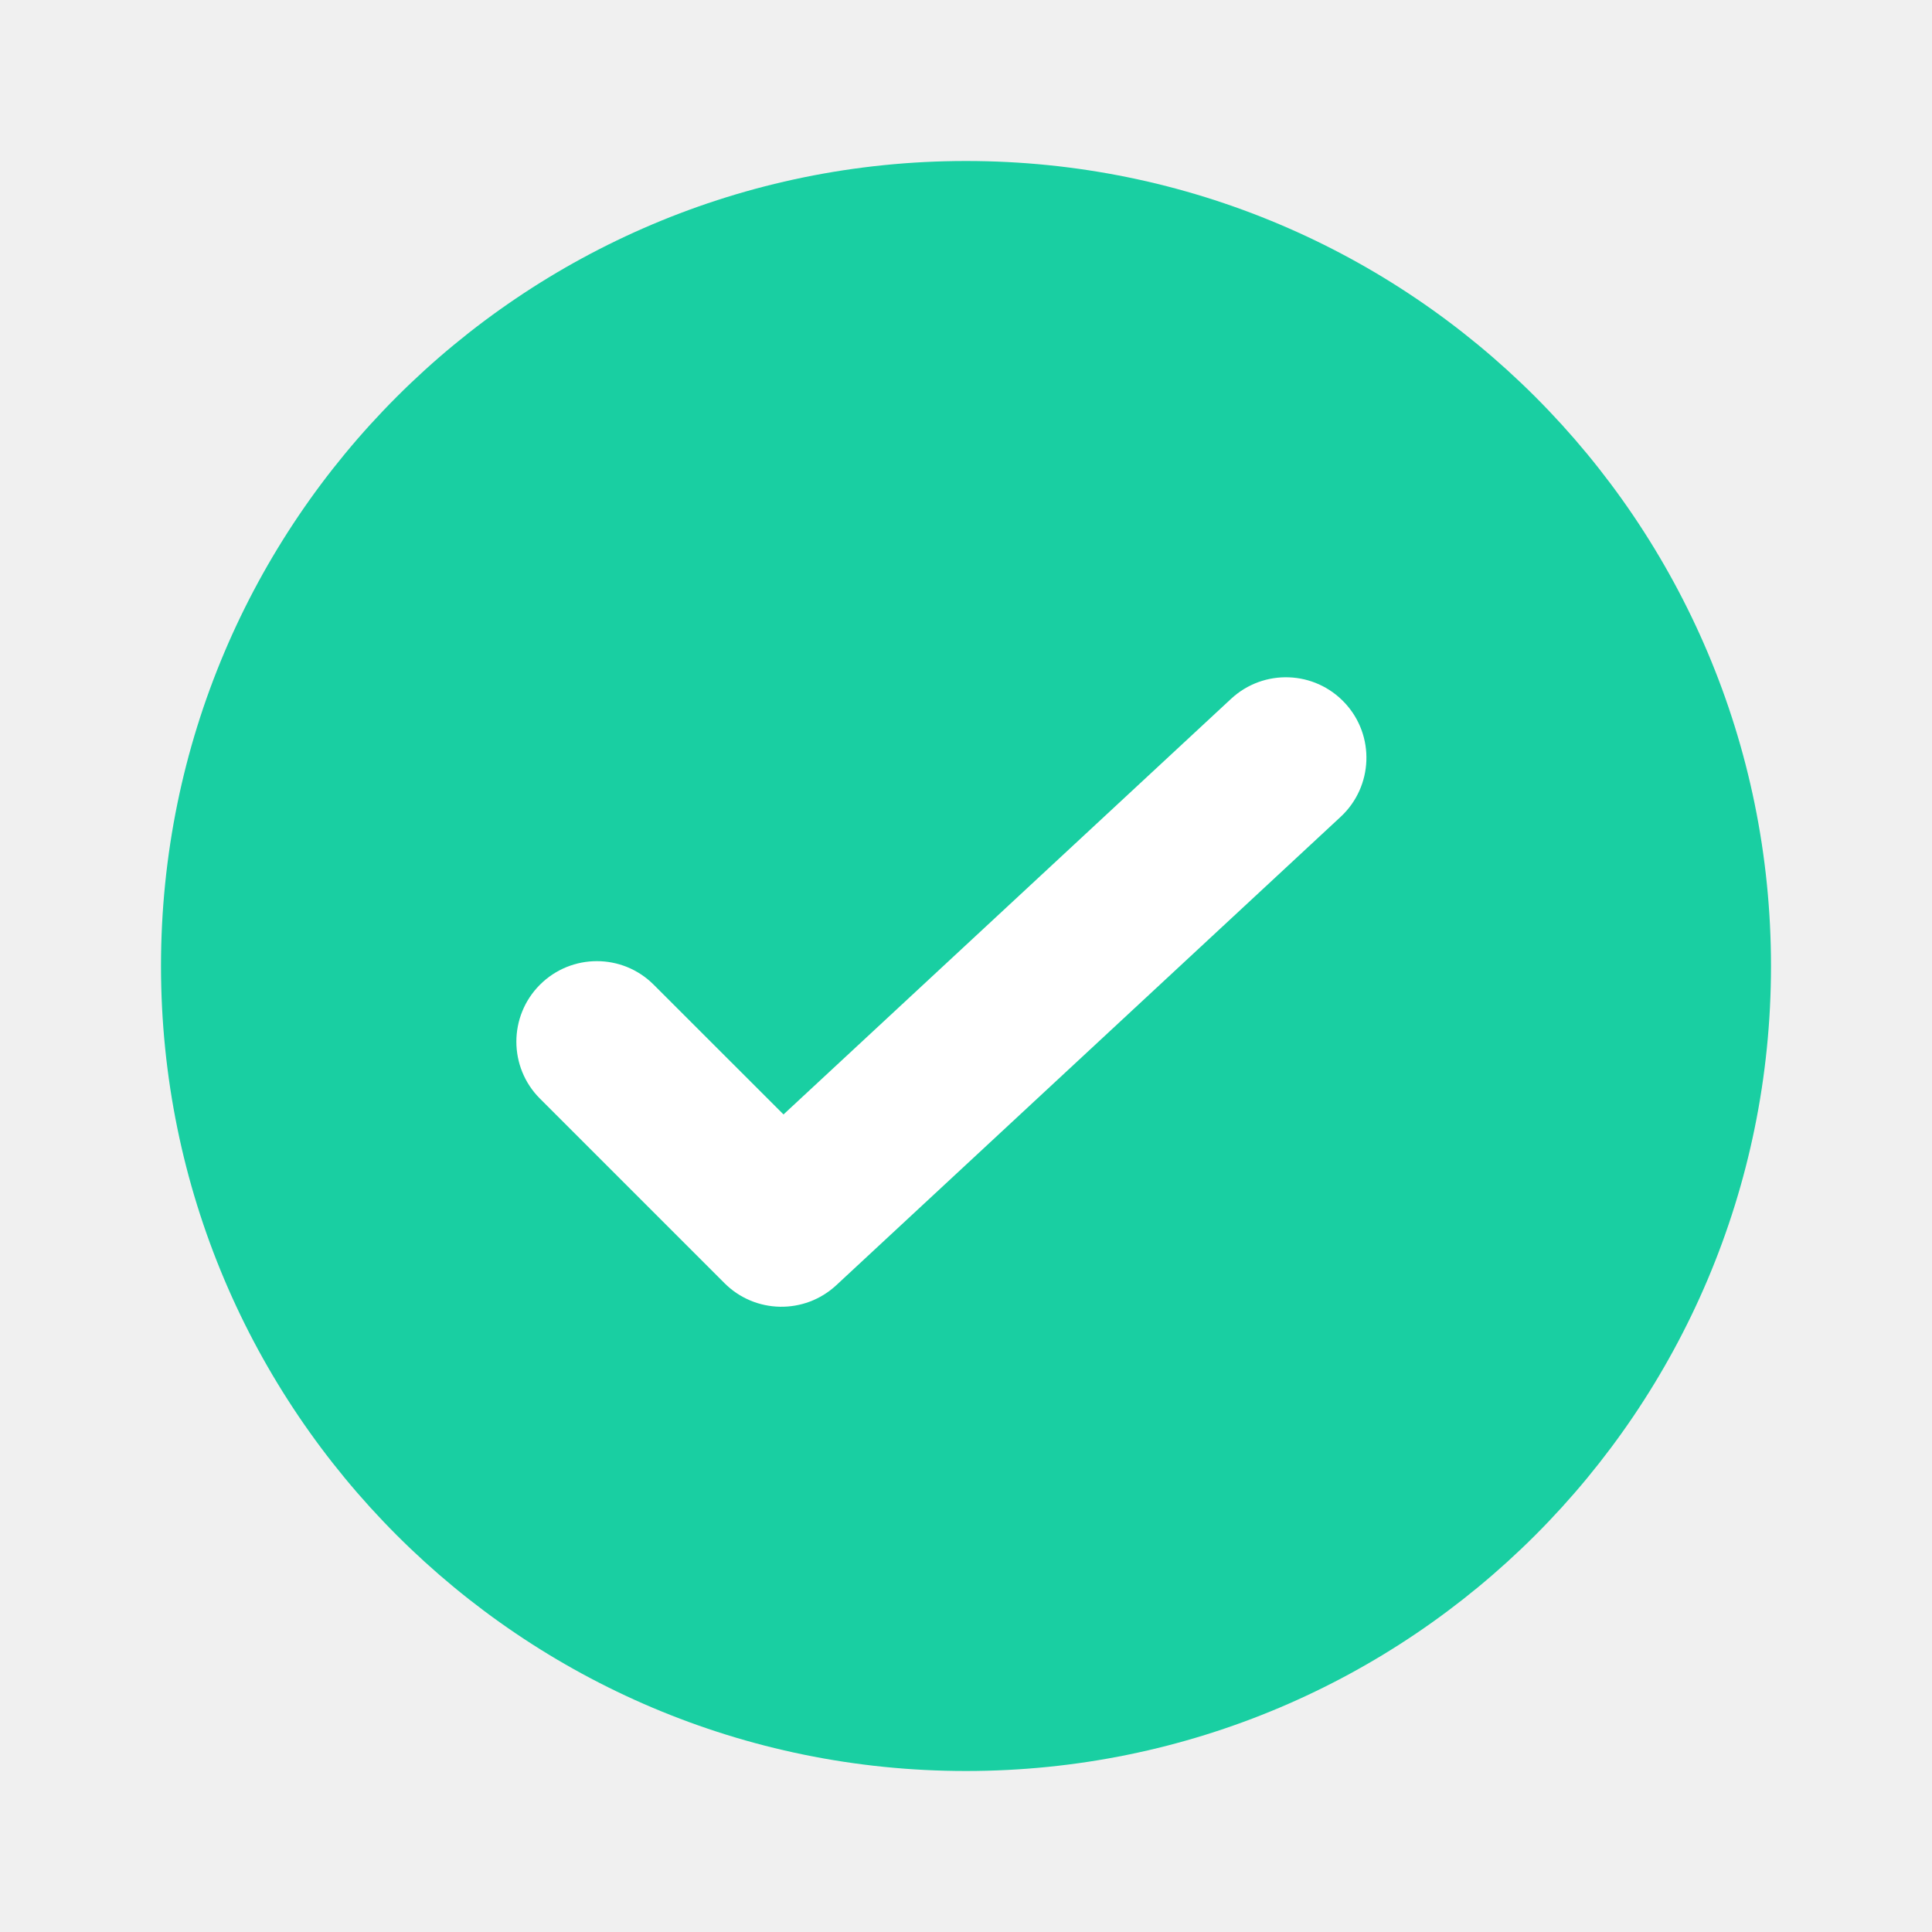
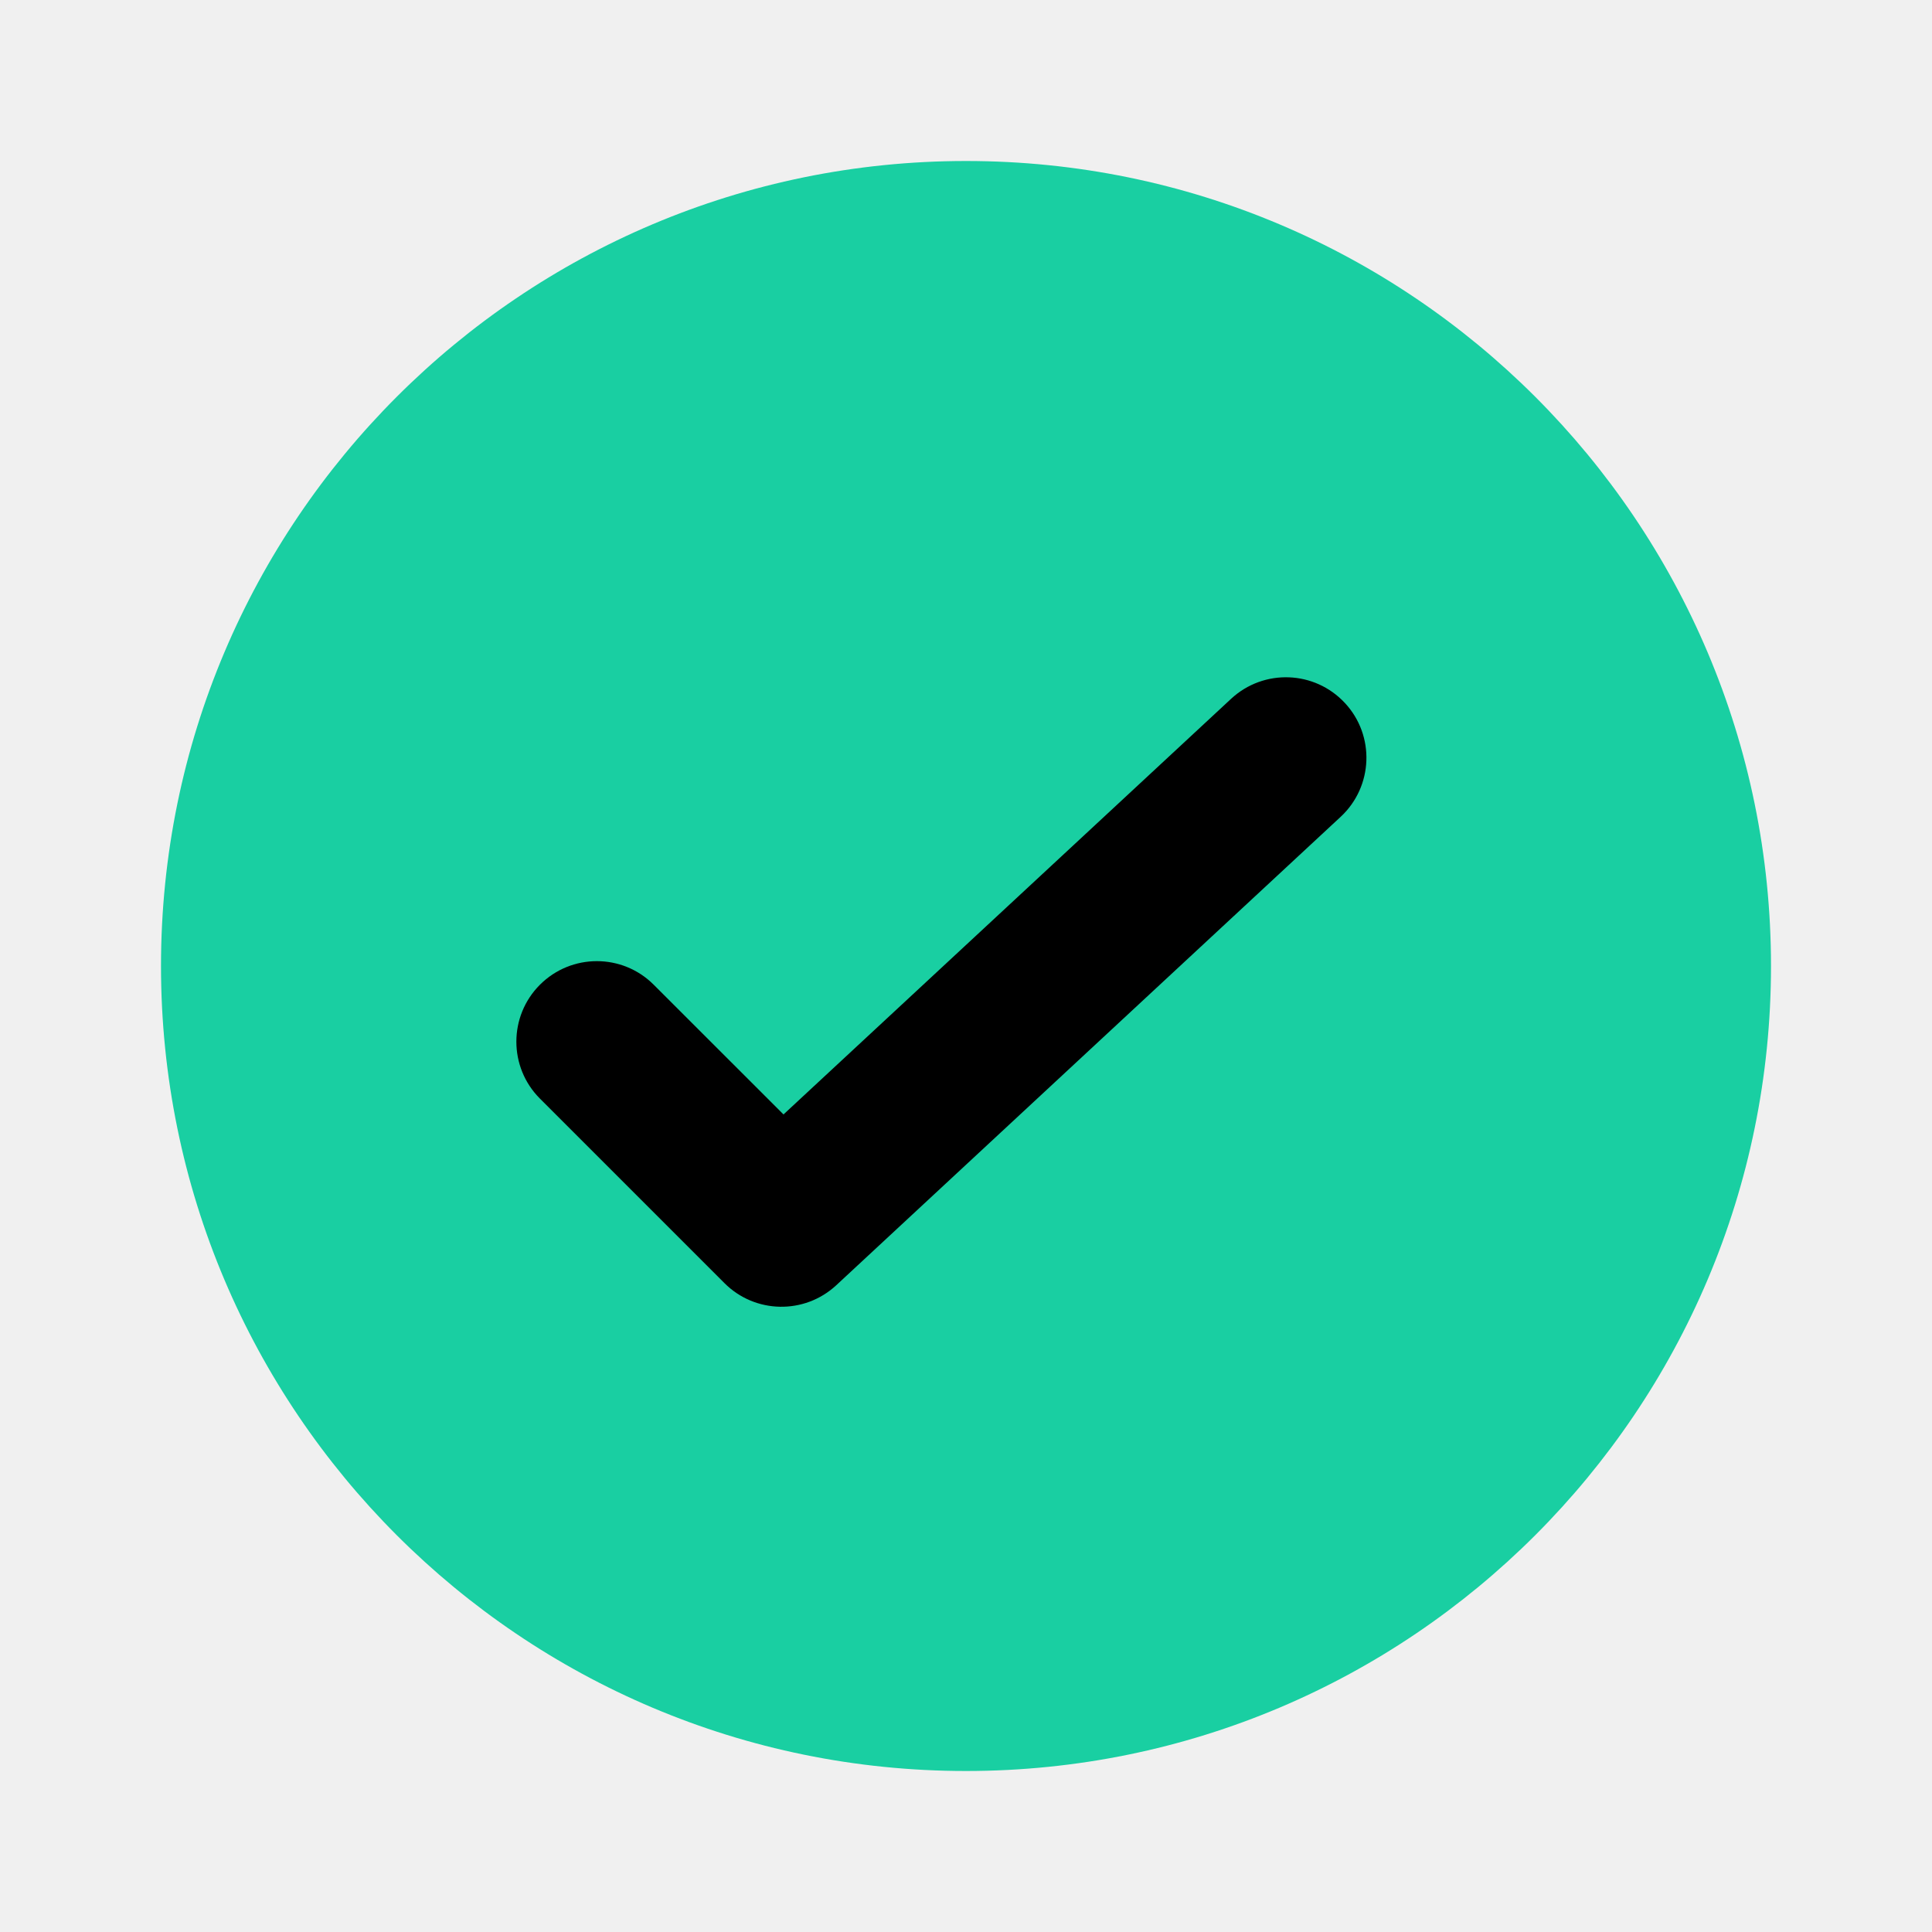
<svg xmlns="http://www.w3.org/2000/svg" width="24" height="24" viewBox="0 0 24 24" fill="none">
  <circle cx="12" cy="12" r="9" fill="#19CFA2" />
  <path fill-rule="evenodd" clip-rule="evenodd" d="M12 20C16.418 20 20 16.418 20 12C20 7.582 16.418 4 12 4C7.582 4 4 7.582 4 12C4 16.418 7.582 20 12 20ZM12 22C17.523 22 22 17.523 22 12C22 6.477 17.523 2 12 2C6.477 2 2 6.477 2 12C2 17.523 6.477 22 12 22Z" fill="#19CFA2" />
-   <path fill-rule="evenodd" clip-rule="evenodd" d="M16.707 8.733C17.083 9.137 17.059 9.77 16.655 10.146L10.388 15.966C9.993 16.332 9.38 16.32 9 15.94L6.707 13.647C6.317 13.257 6.317 12.623 6.707 12.233C7.098 11.842 7.731 11.842 8.121 12.233L9.733 13.844L15.294 8.68C15.699 8.305 16.331 8.328 16.707 8.733Z" fill="white" />
+   <path fill-rule="evenodd" clip-rule="evenodd" d="M16.707 8.733C17.083 9.137 17.059 9.77 16.655 10.146L10.388 15.966C9.993 16.332 9.38 16.32 9 15.94L6.707 13.647C6.317 13.257 6.317 12.623 6.707 12.233C7.098 11.842 7.731 11.842 8.121 12.233L9.733 13.844L15.294 8.68C15.699 8.305 16.331 8.328 16.707 8.733Z" fill="currentColor " />
</svg>
